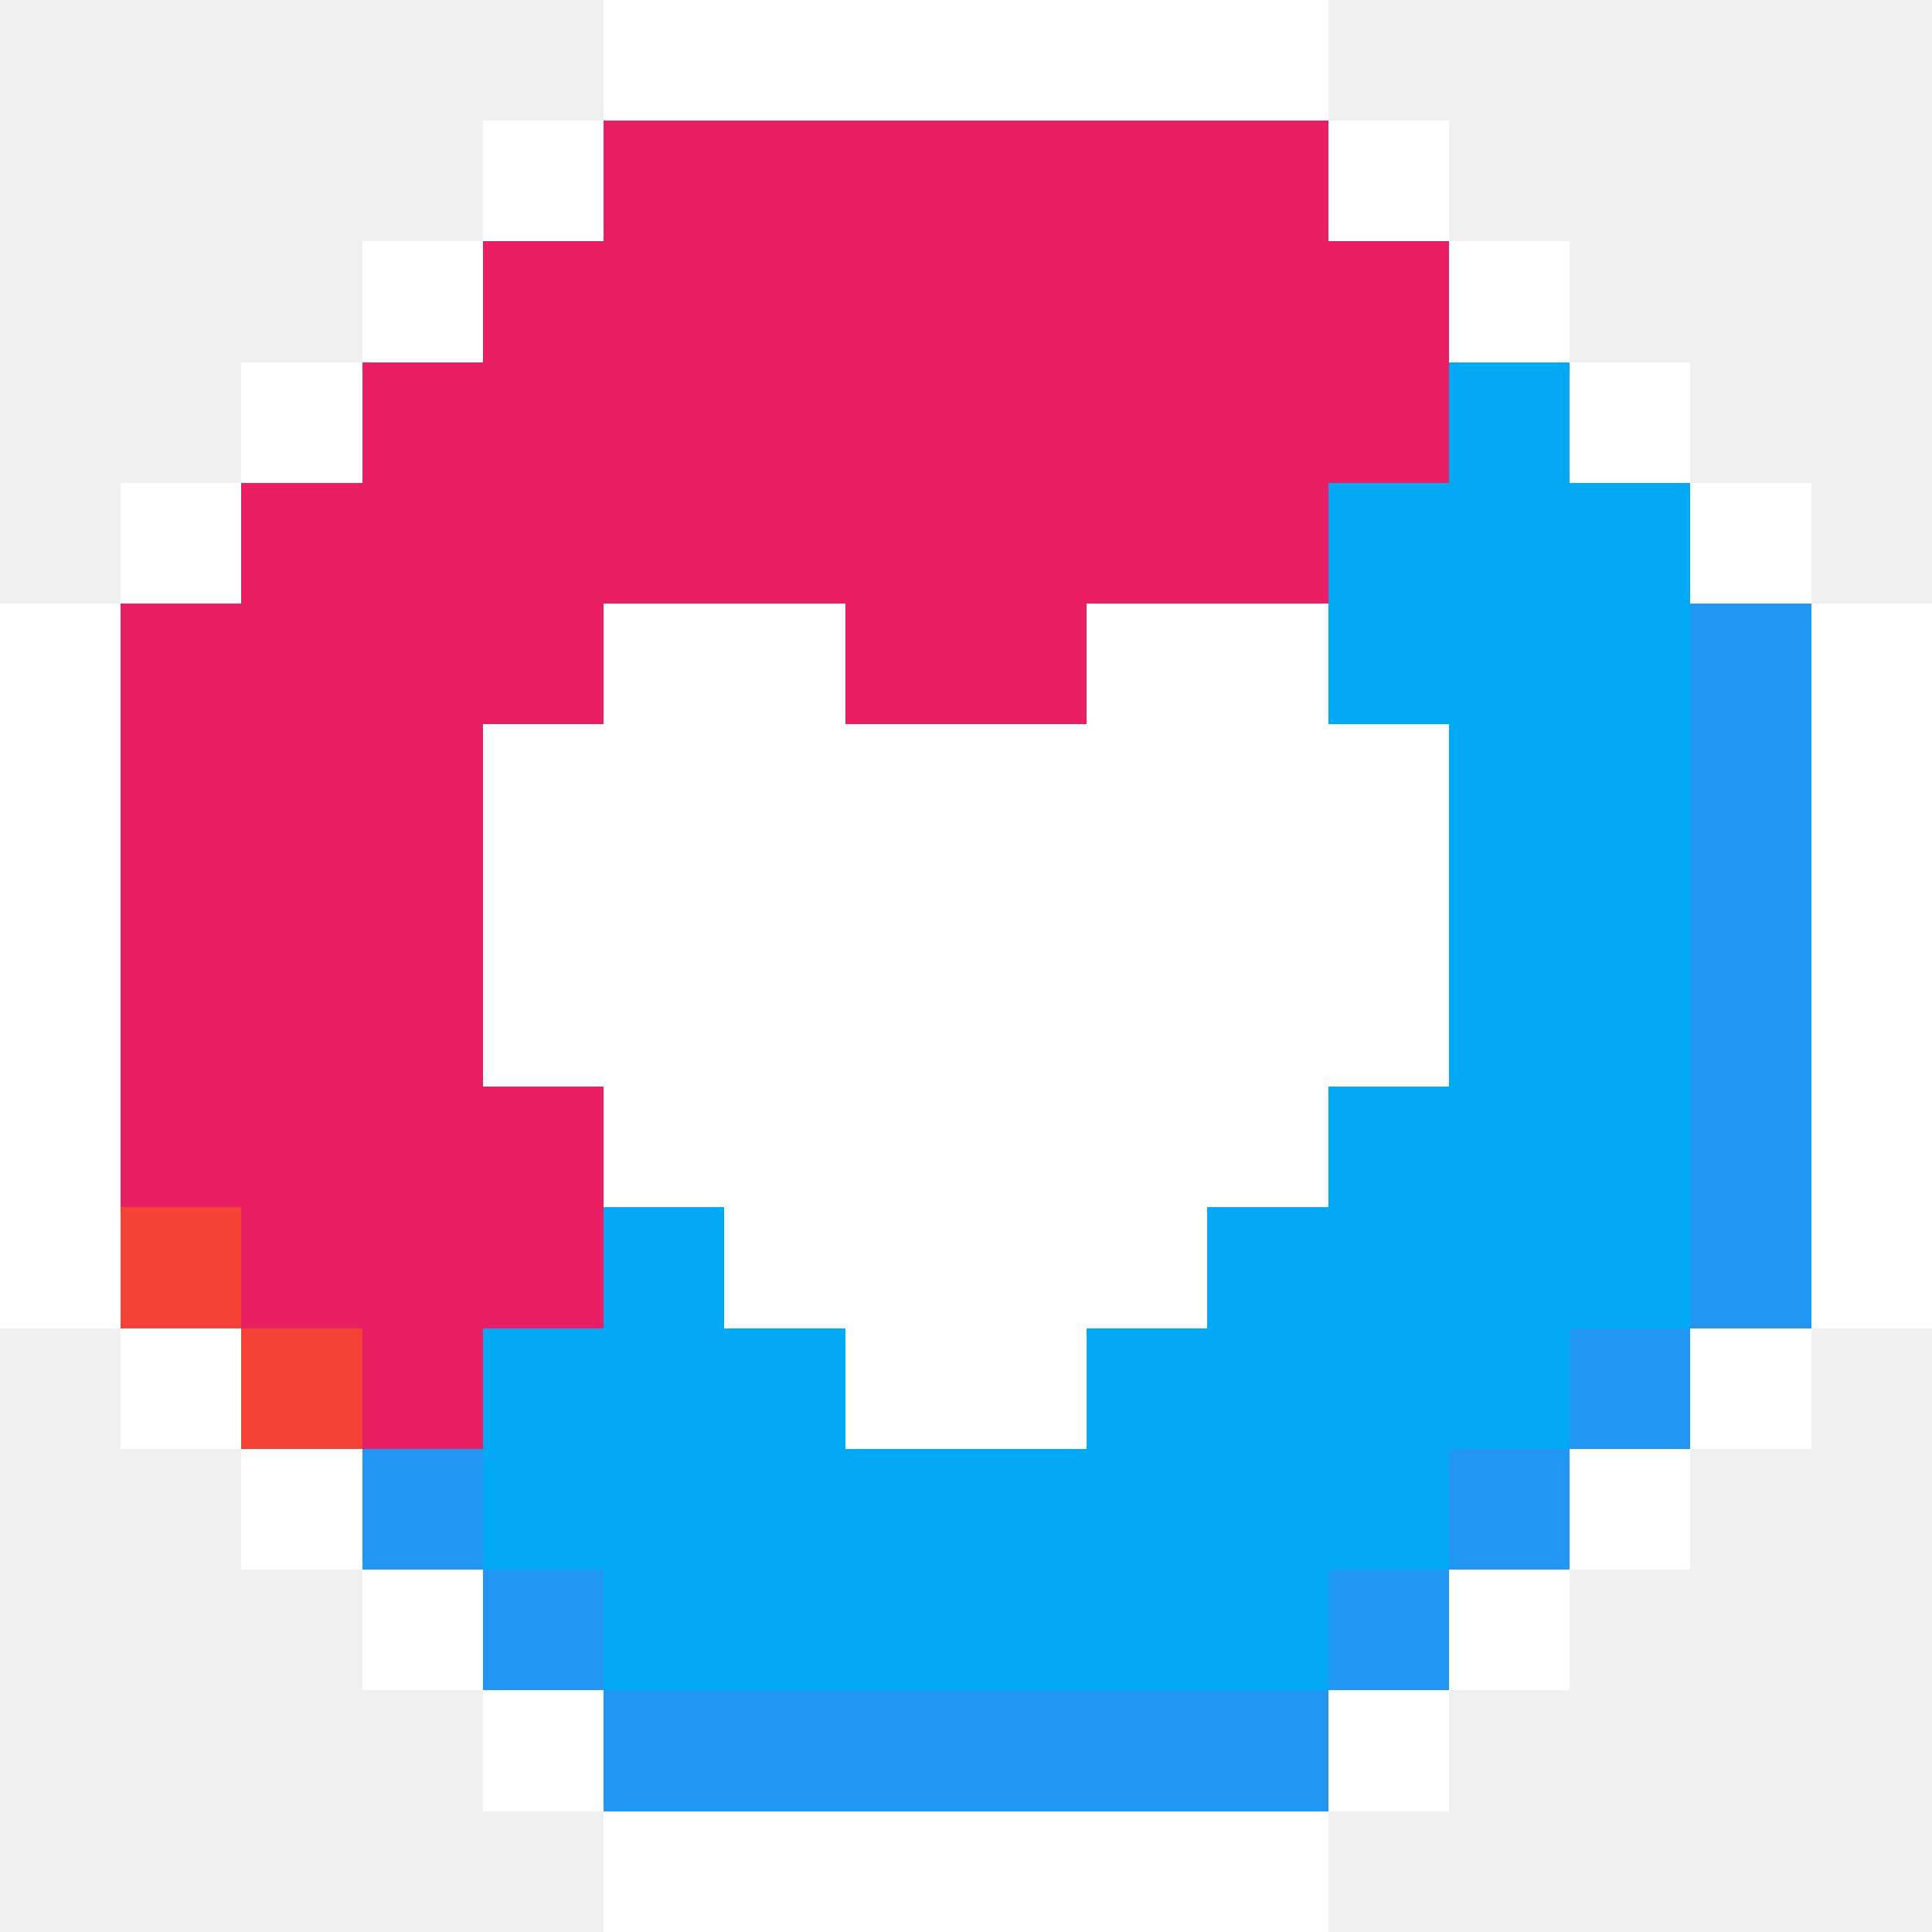
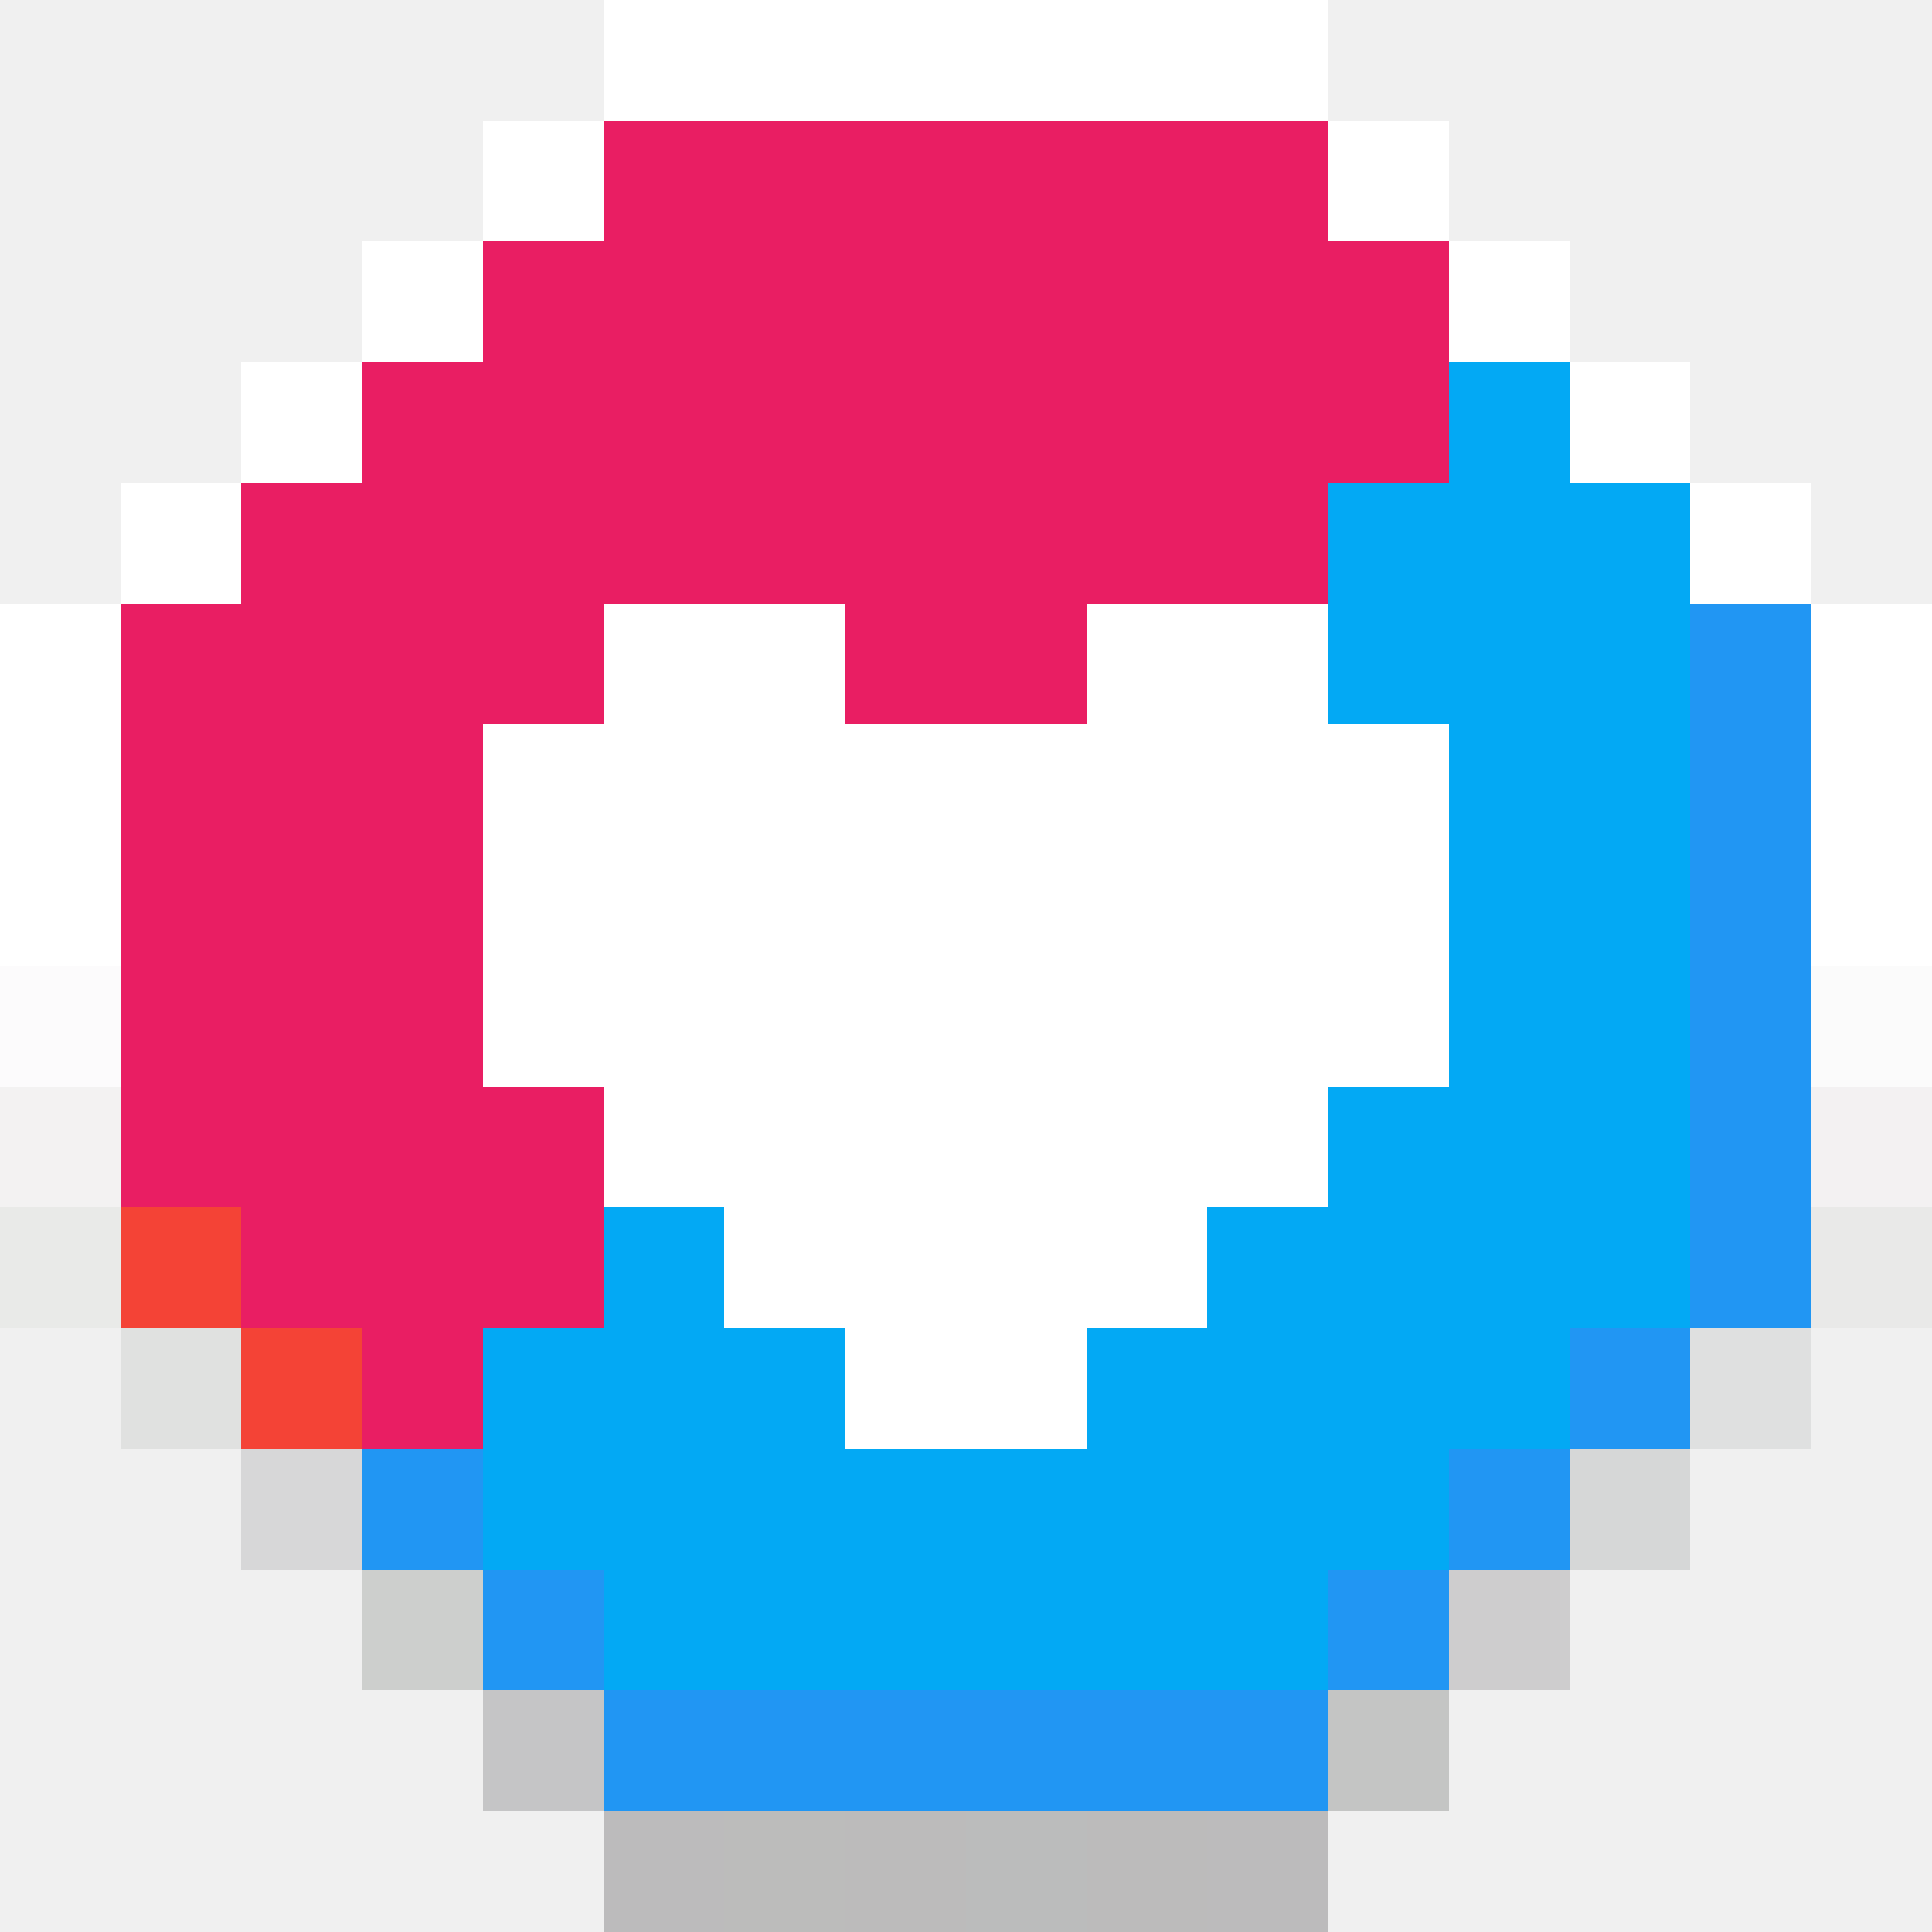
<svg xmlns="http://www.w3.org/2000/svg" viewBox="0 -0.5 16 16" shape-rendering="crispEdges">
-   <path stroke="#ffffff" d="M5 0h6M4 1h1M11 1h1M3 2h1M12 2h1M2 3h1M13 3h1M1 4h1M14 4h1M0 5h1M5 5h2M9 5h2M15 5h1M0 6h1M4 6h8M15 6h1M0 7h1M4 7h8M15 7h1M0 8h1M4 8h8M15 8h1M0 9h1M5 9h6M15 9h1M0 10h1M6 10h4M15 10h1M1 11h1M7 11h2M14 11h1M2 12h1M13 12h1M3 13h1M12 13h1M4 14h1M11 14h1M5 15h6" />
+   <path stroke="#ffffff" d="M5 0h6M4 1h1M11 1h1M3 2h1M12 2h1M2 3h1M13 3h1M1 4h1M14 4h1M0 5h1M5 5h2M9 5h2M15 5h1M0 6h1M4 6h8M15 6h1M0 7h1M4 7h8M15 7h1M4 8h8M5 9h6M6 10h4M7 11h2" />
  <path stroke="#e91e63" d="M5 1h6M4 2h8M3 3h9M2 4h9M1 5h4M7 5h2M1 6h3M1 7h3M1 8h3M1 9h4M2 10h3M3 11h1" />
  <path stroke="#03a9f4" d="M12 3h1M11 4h3M11 5h3M12 6h2M12 7h2M12 8h2M11 9h3M5 10h1M10 10h4M4 11h3M9 11h4M4 12h8M5 13h6" />
  <path stroke="#2196f3" d="M14 5h1M14 6h1M14 7h1M14 8h1M14 9h1M14 10h1M13 11h1M3 12h1M12 12h1M4 13h1M11 13h1M5 14h6" />
+   <path stroke="#fcfbfc" d="M0 8h1" />
+   <path stroke="#fbfbfb" d="M15 8h1" />
+   <path stroke="#f3f2f2" d="M0 9h1" />
+   <path stroke="#f3f1f2" d="M15 9h1" />
+   <path stroke="#e9eae8" d="M0 10h1" />
  <path stroke="#f44336" d="M1 10h1M2 11h1" />
+   <path stroke="#e9e9e8" d="M15 10h1" />
+   <path stroke="#e0e1e0" d="M1 11h1" />
+   <path stroke="#dfe0e0" d="M14 11h1" />
+   <path stroke="#d7d7d8" d="M2 12h1" />
+   <path stroke="#d6d7d7" d="M13 12h1" />
+   <path stroke="#cdcfcd" d="M3 13h1" />
+   <path stroke="#cecdce" d="M12 13h1" />
+   <path stroke="#c5c5c6" d="M4 14h1" />
+   <path stroke="#c4c5c4" d="M11 14h1" />
+   <path stroke="#bcbbbc" d="M5 15h1M10 15h1" />
+   <path stroke="#bcbcbb" d="M6 15h1" />
+   <path stroke="#bcbbbb" d="M7 15h1M9 15h1" />
+   <path stroke="#bbbcbc" d="M8 15h1" />
</svg>
